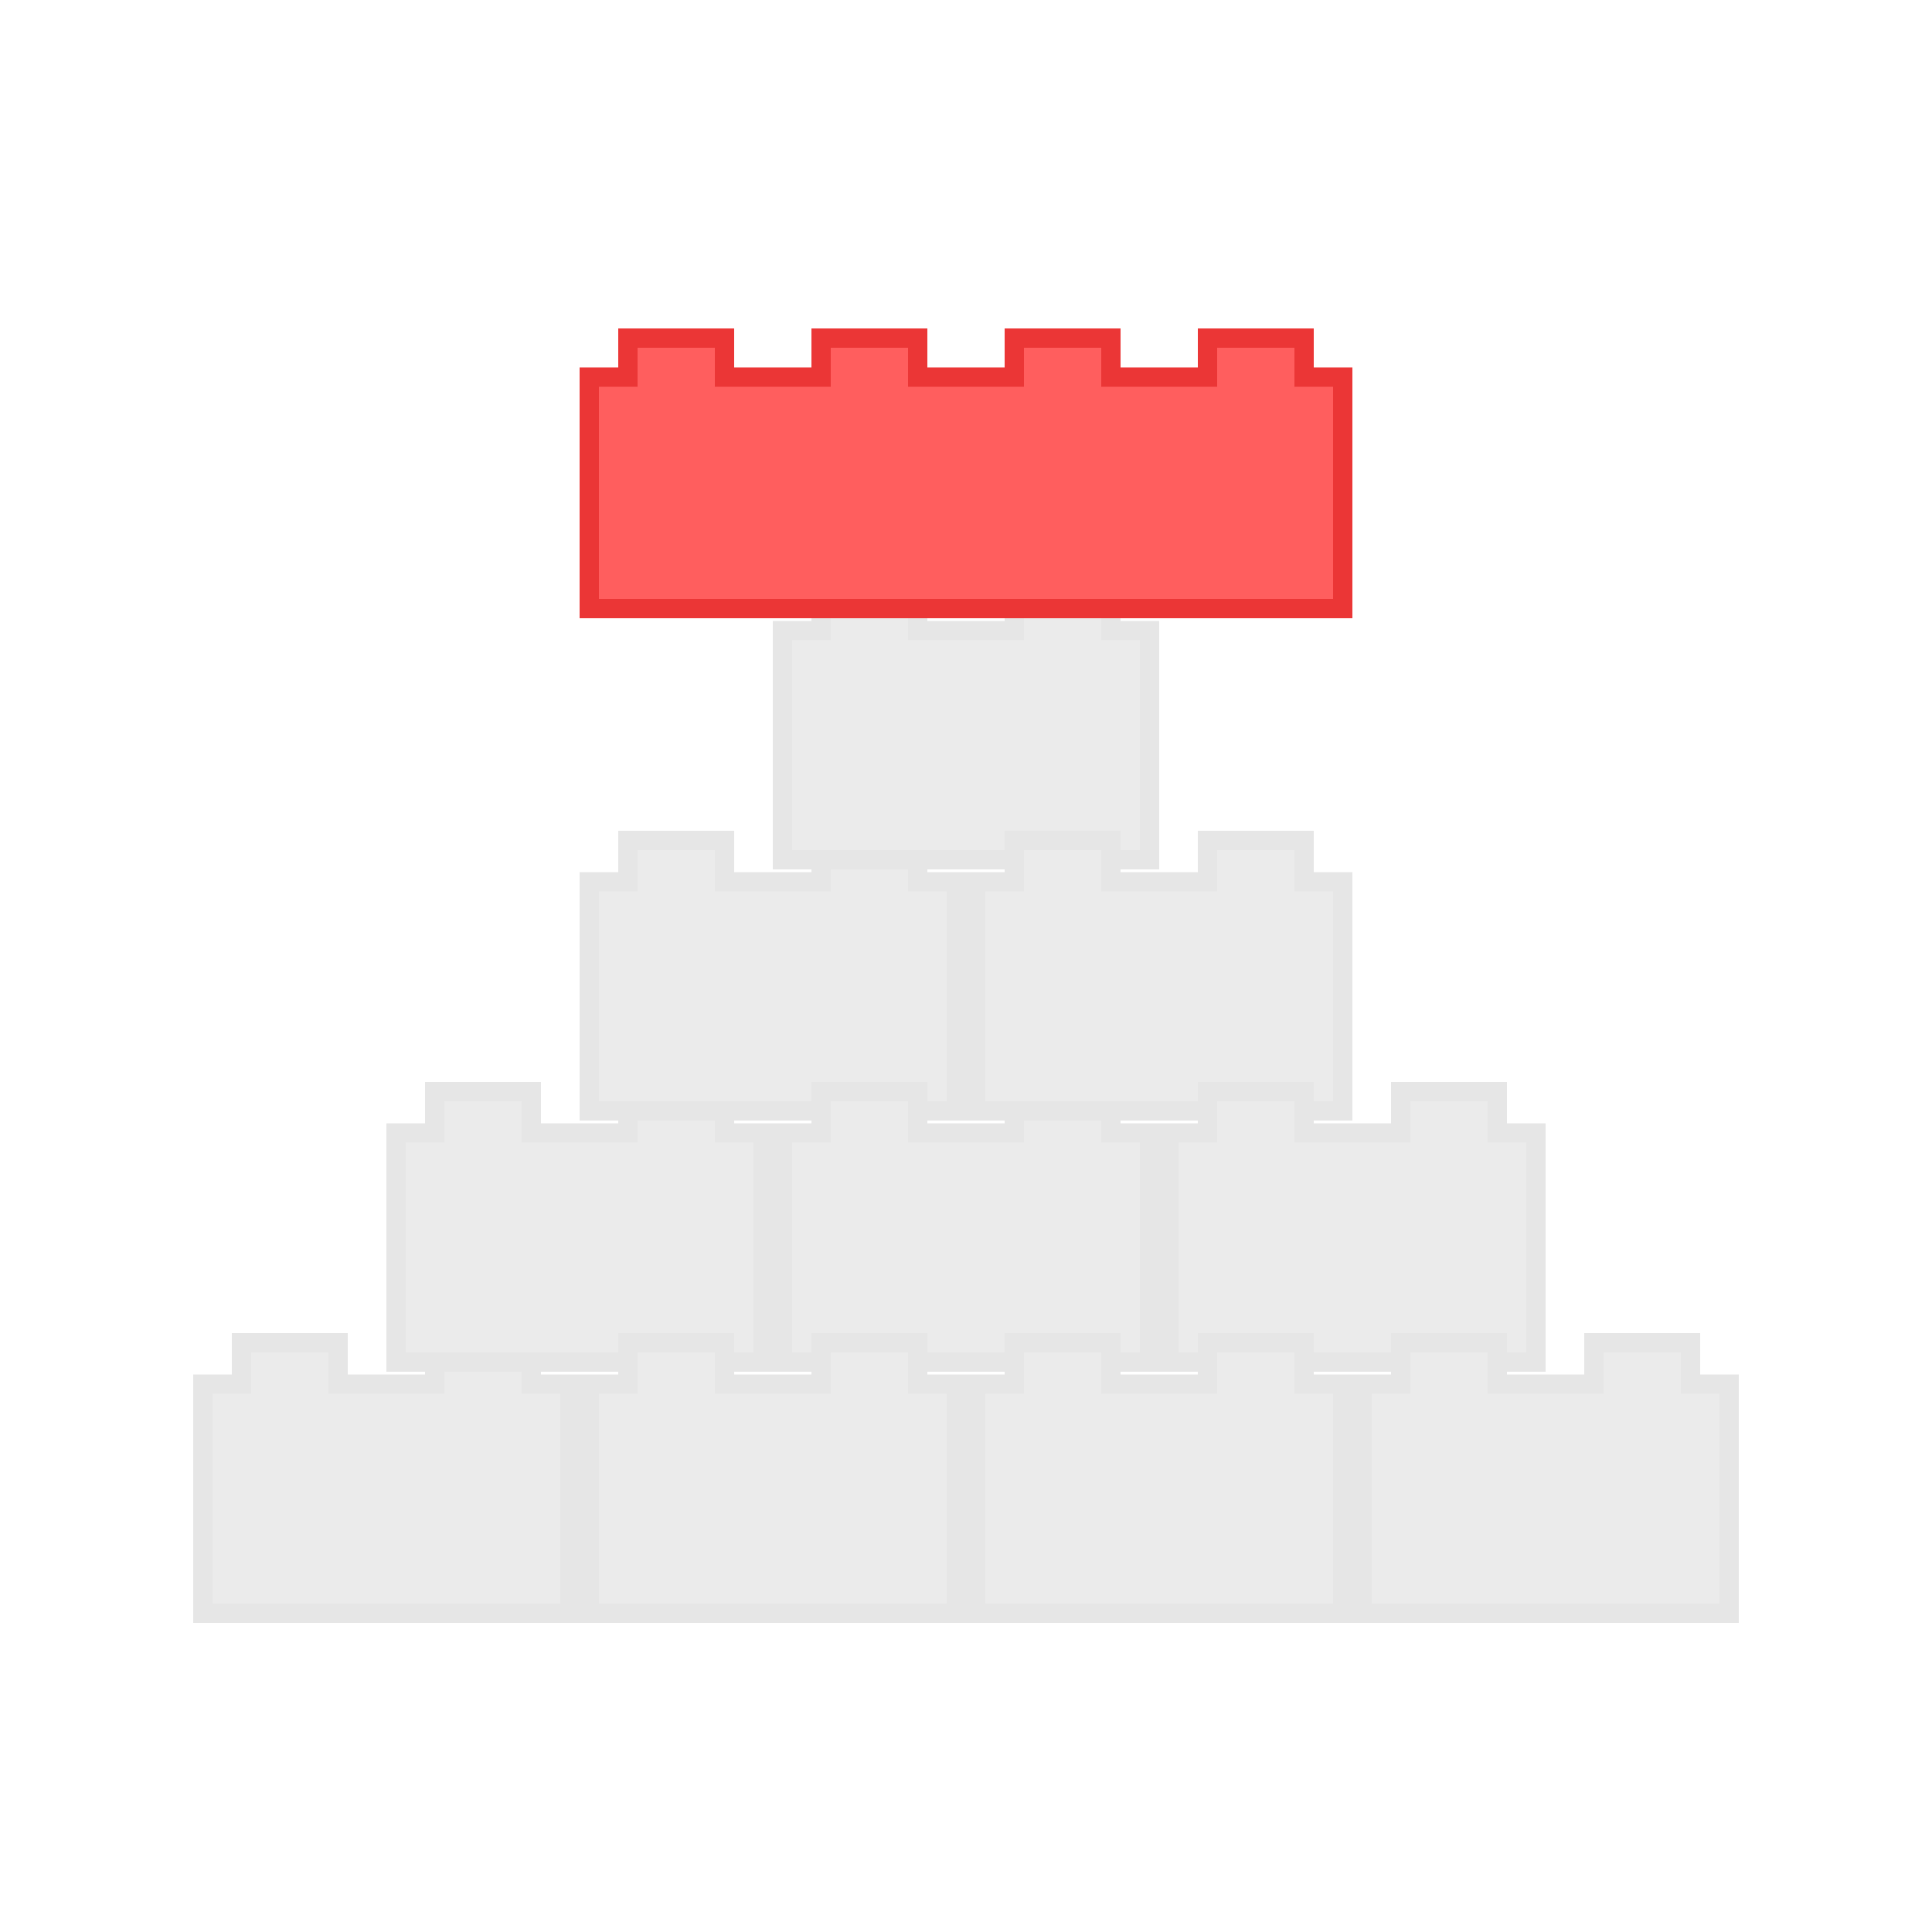
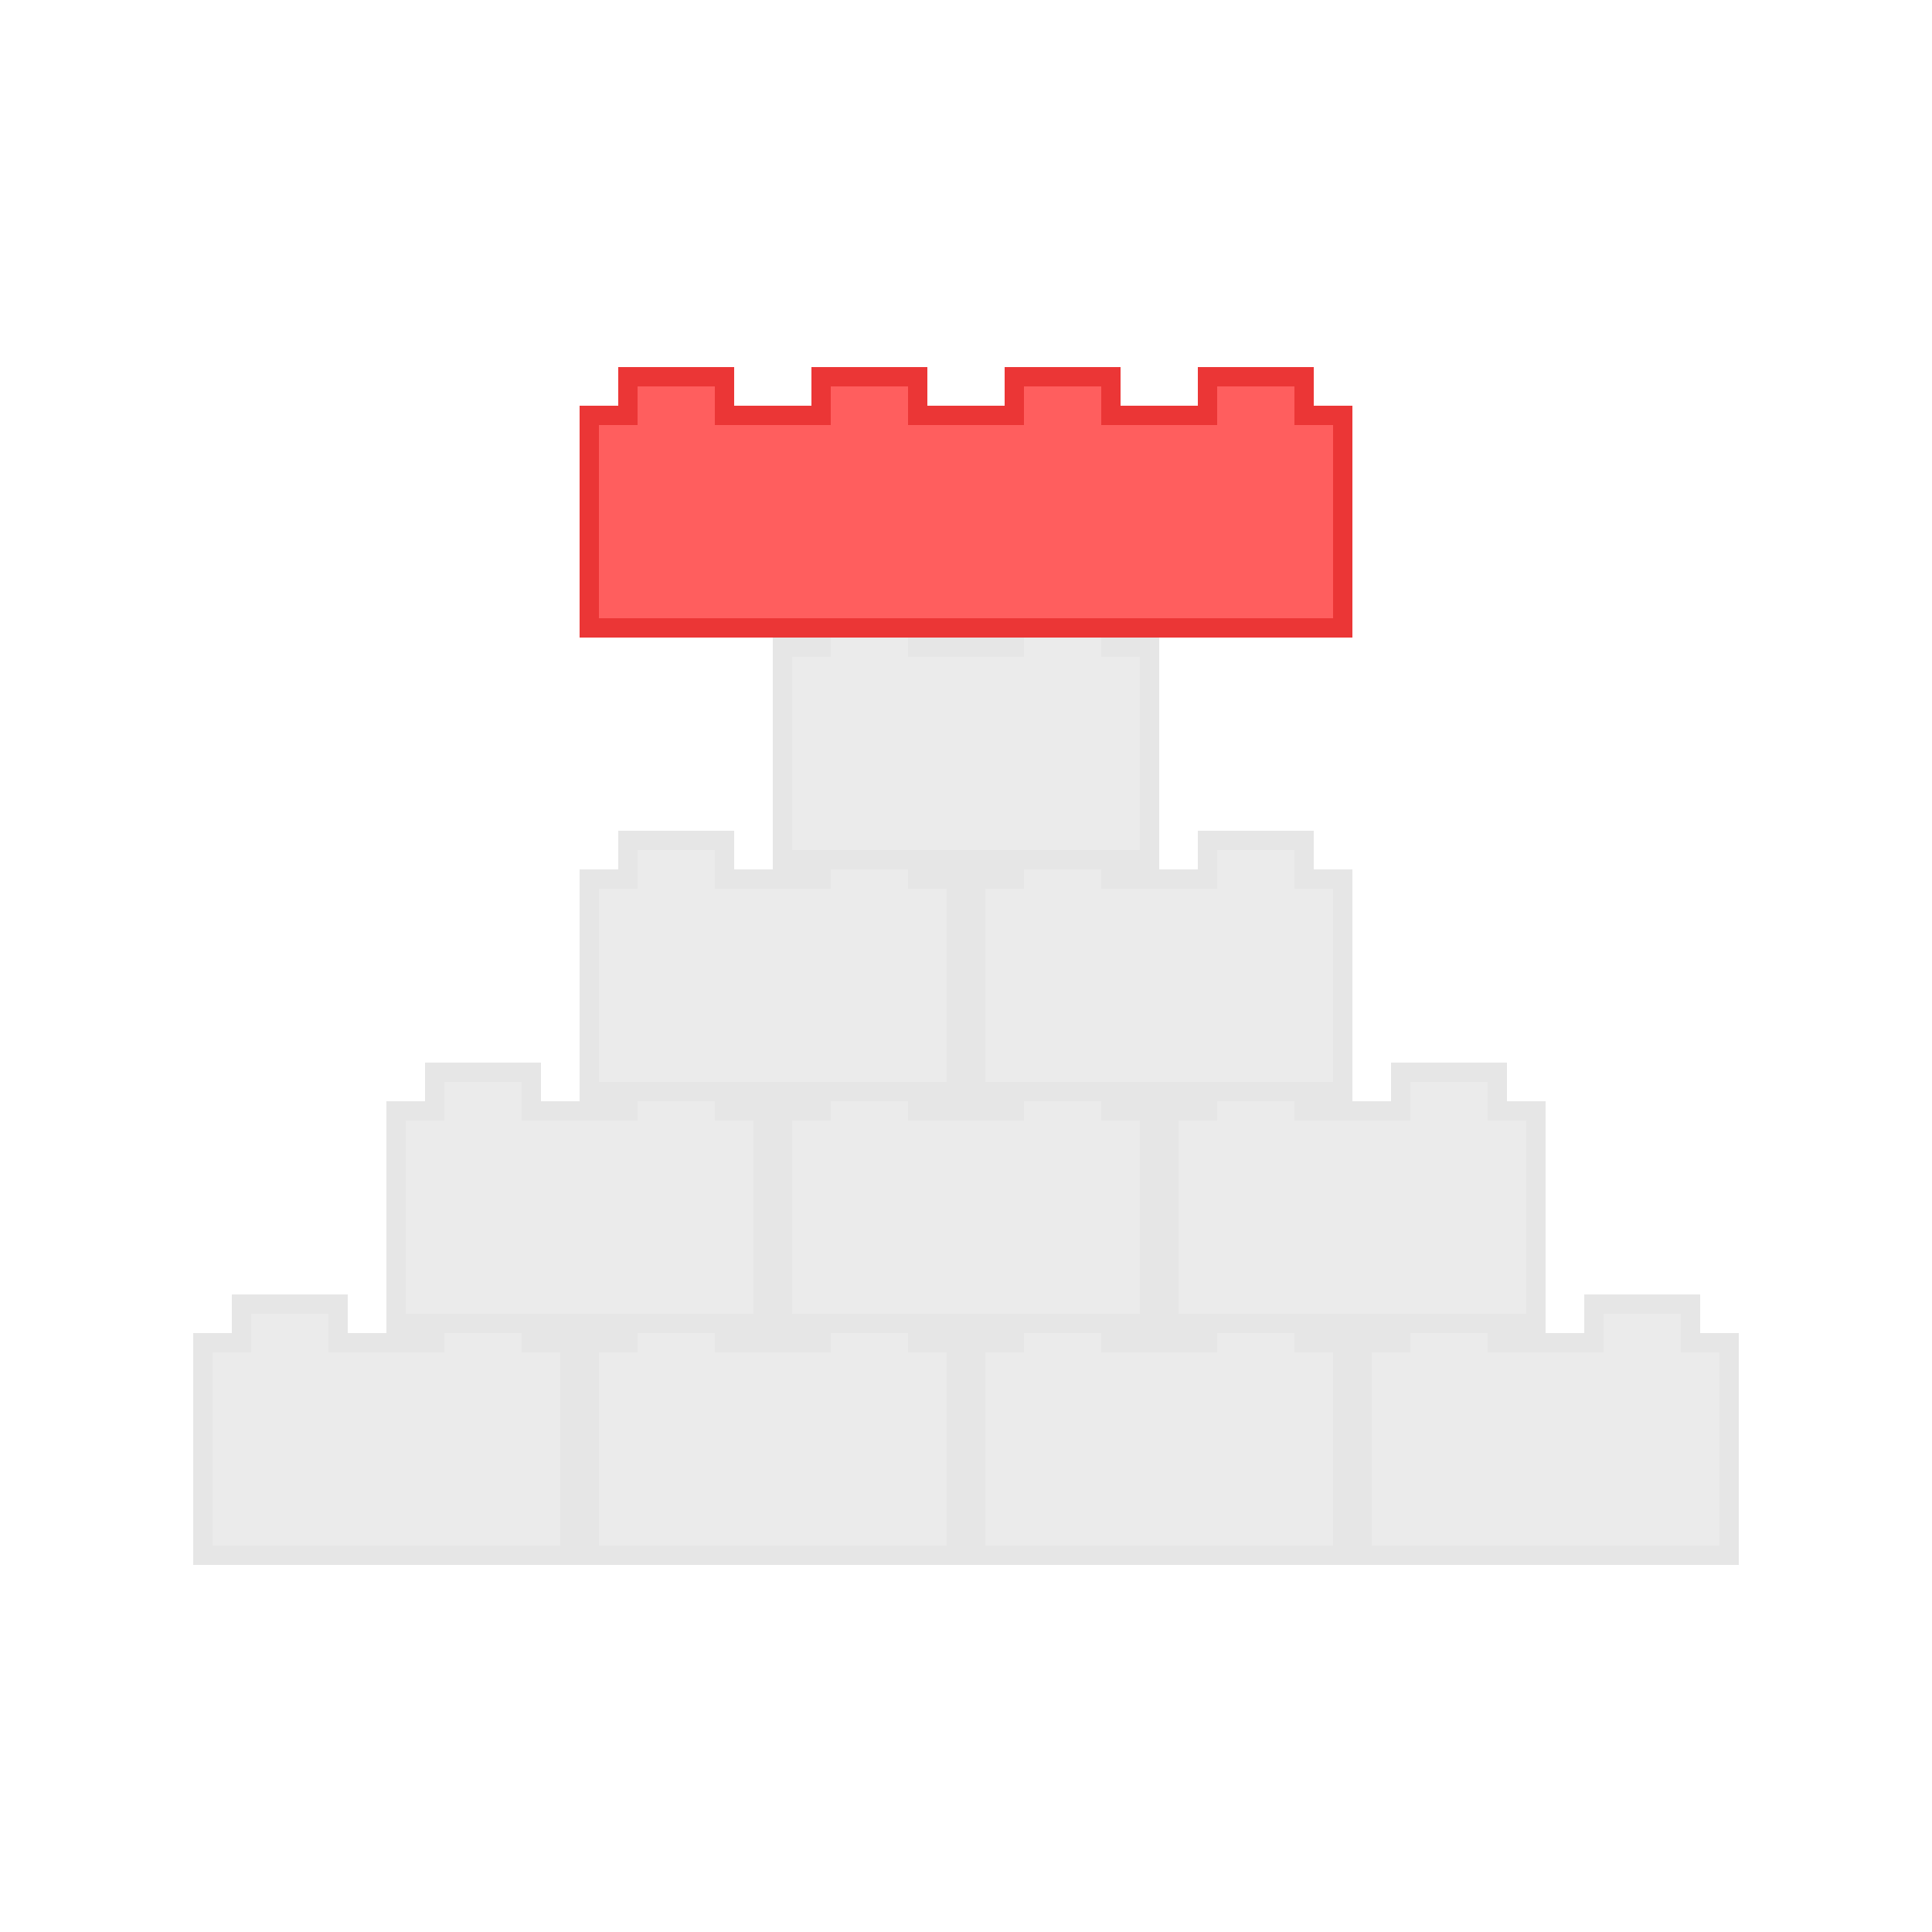
<svg xmlns="http://www.w3.org/2000/svg" width="100px" height="100px" viewBox="0 0 100 100" version="1.1">
  <defs />
  <g id="summit" stroke="none" stroke-width="1" fill="none" fill-rule="evenodd">
-     <g id="2/gray" transform="translate(10, 69)" fill="#EBEBEB" stroke="#E6E6E6">
-       <path d="M7.5,0.5 L2.5,0.5 L2.5,2.643 L0.5,2.643 L0.5,14.5 L19.5,14.5 L19.5,2.643 L17.5,2.643 L17.5,0.5 L12.5,0.5 L12.5,2.643 L7.5,2.643 L7.5,0.5 Z" id="Combined-Shape" />
+     <g id="2/gray" transform="translate(10, 67)" fill="#EBEBEB" stroke="#E6E6E6">
+       <path d="M7.5,0.5 L2.5,0.5 L2.5,2.5 L0.5,2.5 L0.5,13.5 L19.5,13.5 L19.5,2.5 L17.5,2.5 L17.5,0.5 L12.5,0.5 L12.5,2.5 L7.5,2.5 L7.5,0.5 Z" id="Combined-Shape" />
    </g>
-     <g id="2/gray" transform="translate(20, 56)" fill="#EBEBEB" stroke="#E6E6E6">
-       <path d="M7.5,0.5 L2.5,0.5 L2.5,2.643 L0.5,2.643 L0.5,14.5 L19.5,14.5 L19.5,2.643 L17.5,2.643 L17.5,0.5 L12.5,0.5 L12.5,2.643 L7.5,2.643 L7.5,0.5 Z" id="Combined-Shape" />
+     <g id="2/gray" transform="translate(30, 67)" fill="#EBEBEB" stroke="#E6E6E6">
+       <path d="M7.5,0.5 L2.5,0.5 L2.5,2.5 L0.5,2.5 L0.5,13.5 L19.5,13.5 L19.5,2.5 L17.5,2.5 L17.5,0.5 L12.5,0.5 L12.5,2.5 L7.5,2.5 L7.5,0.5 Z" id="Combined-Shape" />
+     </g>
+     <g id="2/gray" transform="translate(50, 67)" fill="#EBEBEB" stroke="#E6E6E6">
+       <path d="M7.5,0.5 L2.5,0.5 L2.5,2.5 L0.5,2.5 L0.5,13.5 L19.5,13.5 L19.5,2.5 L17.5,2.5 L17.5,0.5 L12.5,0.5 L12.5,2.5 L7.5,2.5 L7.5,0.5 Z" id="Combined-Shape" />
+     </g>
+     <g id="2/gray" transform="translate(70, 67)" fill="#EBEBEB" stroke="#E6E6E6">
+       <path d="M7.5,0.5 L2.5,0.5 L2.5,2.5 L0.5,2.5 L0.5,13.5 L19.5,13.5 L19.5,2.5 L17.5,2.5 L17.5,0.5 L12.5,0.5 L12.5,2.5 L7.5,2.5 L7.5,0.5 Z" id="Combined-Shape" />
+     </g>
+     <g id="2/gray" transform="translate(20, 55)" fill="#EBEBEB" stroke="#E6E6E6">
+       <path d="M7.5,0.5 L2.5,0.5 L2.5,2.5 L0.5,2.5 L0.5,13.5 L19.5,13.5 L19.5,2.5 L17.5,2.5 L17.5,0.5 L12.5,0.5 L12.5,2.5 L7.5,2.5 L7.5,0.5 Z" id="Combined-Shape" />
+     </g>
+     <g id="2/gray" transform="translate(40, 55)" fill="#EBEBEB" stroke="#E6E6E6">
+       <path d="M7.5,0.5 L2.5,0.5 L2.5,2.5 L0.5,2.5 L0.5,13.5 L19.5,13.5 L19.5,2.5 L17.5,2.5 L17.5,0.5 L12.5,0.5 L12.5,2.5 L7.5,2.5 L7.5,0.5 Z" id="Combined-Shape" />
+     </g>
+     <g id="2/gray" transform="translate(60, 55)" fill="#EBEBEB" stroke="#E6E6E6">
+       <path d="M7.5,0.5 L2.5,0.5 L2.5,2.5 L0.5,2.5 L0.5,13.5 L19.5,13.5 L19.5,2.5 L17.5,2.5 L17.5,0.5 L12.5,0.5 L12.5,2.5 L7.5,2.5 L7.5,0.5 Z" id="Combined-Shape" />
    </g>
    <g id="2/gray" transform="translate(30, 43)" fill="#EBEBEB" stroke="#E6E6E6">
-       <path d="M7.5,0.5 L2.5,0.5 L2.5,2.643 L0.5,2.643 L0.5,14.5 L19.5,14.5 L19.5,2.643 L17.5,2.643 L17.5,0.5 L12.5,0.5 L12.5,2.643 L7.5,2.643 L7.5,0.5 Z" id="Combined-Shape" />
-     </g>
-     <g id="2/gray" transform="translate(40, 56)" fill="#EBEBEB" stroke="#E6E6E6">
-       <path d="M7.5,0.5 L2.5,0.5 L2.5,2.643 L0.5,2.643 L0.5,14.5 L19.5,14.5 L19.5,2.643 L17.5,2.643 L17.5,0.5 L12.5,0.5 L12.5,2.643 L7.5,2.643 L7.5,0.5 Z" id="Combined-Shape" />
-     </g>
-     <g id="2/gray" transform="translate(40, 30)" fill="#EBEBEB" stroke="#E6E6E6">
-       <path d="M7.5,0.5 L2.5,0.5 L2.5,2.643 L0.5,2.643 L0.5,14.5 L19.5,14.5 L19.5,2.643 L17.5,2.643 L17.5,0.5 L12.5,0.5 L12.5,2.643 L7.5,2.643 L7.5,0.5 Z" id="Combined-Shape" />
+       <path d="M7.5,0.5 L2.5,0.5 L2.5,2.5 L0.5,2.5 L0.5,13.5 L19.5,13.5 L19.5,2.5 L17.5,2.5 L17.5,0.5 L12.5,0.5 L12.5,2.5 L7.5,2.5 L7.5,0.5 Z" id="Combined-Shape" />
    </g>
    <g id="2/gray" transform="translate(50, 43)" fill="#EBEBEB" stroke="#E6E6E6">
-       <path d="M7.5,0.5 L2.5,0.5 L2.5,2.643 L0.5,2.643 L0.5,14.5 L19.5,14.5 L19.5,2.643 L17.5,2.643 L17.5,0.5 L12.5,0.5 L12.5,2.643 L7.5,2.643 L7.5,0.5 Z" id="Combined-Shape" />
+       <path d="M7.5,0.5 L2.5,0.5 L2.5,2.5 L0.5,2.5 L0.5,13.5 L19.5,13.5 L19.5,2.5 L17.5,2.5 L17.5,0.5 L12.5,0.5 L12.5,2.5 L7.5,2.5 L7.5,0.5 Z" id="Combined-Shape" />
    </g>
-     <g id="2/gray" transform="translate(60, 56)" fill="#EBEBEB" stroke="#E6E6E6">
-       <path d="M7.5,0.5 L2.5,0.5 L2.5,2.643 L0.5,2.643 L0.5,14.5 L19.5,14.5 L19.5,2.643 L17.5,2.643 L17.5,0.5 L12.5,0.5 L12.5,2.643 L7.5,2.643 L7.5,0.5 Z" id="Combined-Shape" />
+     <g id="2/gray" transform="translate(40, 31)" fill="#EBEBEB" stroke="#E6E6E6">
+       <path d="M7.5,0.5 L2.5,0.5 L2.5,2.5 L0.5,2.5 L0.5,13.5 L19.5,13.5 L19.5,2.5 L17.5,2.5 L17.5,0.5 L12.5,0.5 L12.5,2.5 L7.5,2.5 L7.5,0.5 Z" id="Combined-Shape" />
    </g>
-     <g id="2/gray" transform="translate(30, 69)" fill="#EBEBEB" stroke="#E6E6E6">
-       <path d="M7.5,0.5 L2.5,0.5 L2.5,2.643 L0.5,2.643 L0.5,14.5 L19.5,14.5 L19.5,2.643 L17.5,2.643 L17.5,0.5 L12.5,0.5 L12.5,2.643 L7.5,2.643 L7.5,0.5 Z" id="Combined-Shape" />
-     </g>
-     <g id="2/gray" transform="translate(50, 69)" fill="#EBEBEB" stroke="#E6E6E6">
-       <path d="M7.5,0.5 L2.5,0.5 L2.5,2.643 L0.5,2.643 L0.5,14.5 L19.5,14.5 L19.5,2.643 L17.5,2.643 L17.5,0.5 L12.5,0.5 L12.5,2.643 L7.5,2.643 L7.5,0.5 Z" id="Combined-Shape" />
-     </g>
-     <g id="2/gray" transform="translate(70, 69)" fill="#EBEBEB" stroke="#E6E6E6">
-       <path d="M7.5,0.5 L2.5,0.5 L2.5,2.643 L0.5,2.643 L0.5,14.5 L19.5,14.5 L19.5,2.643 L17.5,2.643 L17.5,0.5 L12.5,0.5 L12.5,2.643 L7.5,2.643 L7.5,0.5 Z" id="Combined-Shape" />
-     </g>
-     <g id="4/red" transform="translate(30, 17)" fill="#FF5E5E" stroke="#EB3636">
-       <path d="M37.5,0.5 L32.5,0.5 L32.5,2.519 L27.5,2.519 L27.5,0.5 L22.5,0.5 L22.5,2.519 L17.5,2.519 L17.5,0.5 L12.5,0.5 L12.5,2.519 L7.5,2.519 L7.5,0.5 L2.5,0.5 L2.5,2.519 L0.5,2.519 L0.5,14.5 L39.5,14.5 L39.5,2.519 L37.5,2.519 L37.5,0.5 Z" id="Combined-Shape" />
+     <g id="4/red" transform="translate(30, 19)" fill="#FF5E5E" stroke="#EB3636">
+       <path d="M37.5,0.5 L32.5,0.5 L32.5,2.5 L27.5,2.5 L27.5,0.5 L22.5,0.5 L22.5,2.5 L17.5,2.5 L17.5,0.5 L12.5,0.5 L12.5,2.5 L7.5,2.5 L7.5,0.5 L2.5,0.5 L2.5,2.5 L0.5,2.5 L0.5,13.5 L39.5,13.5 L39.5,2.5 L37.5,2.5 L37.5,0.5 Z" id="Combined-Shape" />
    </g>
  </g>
</svg>
